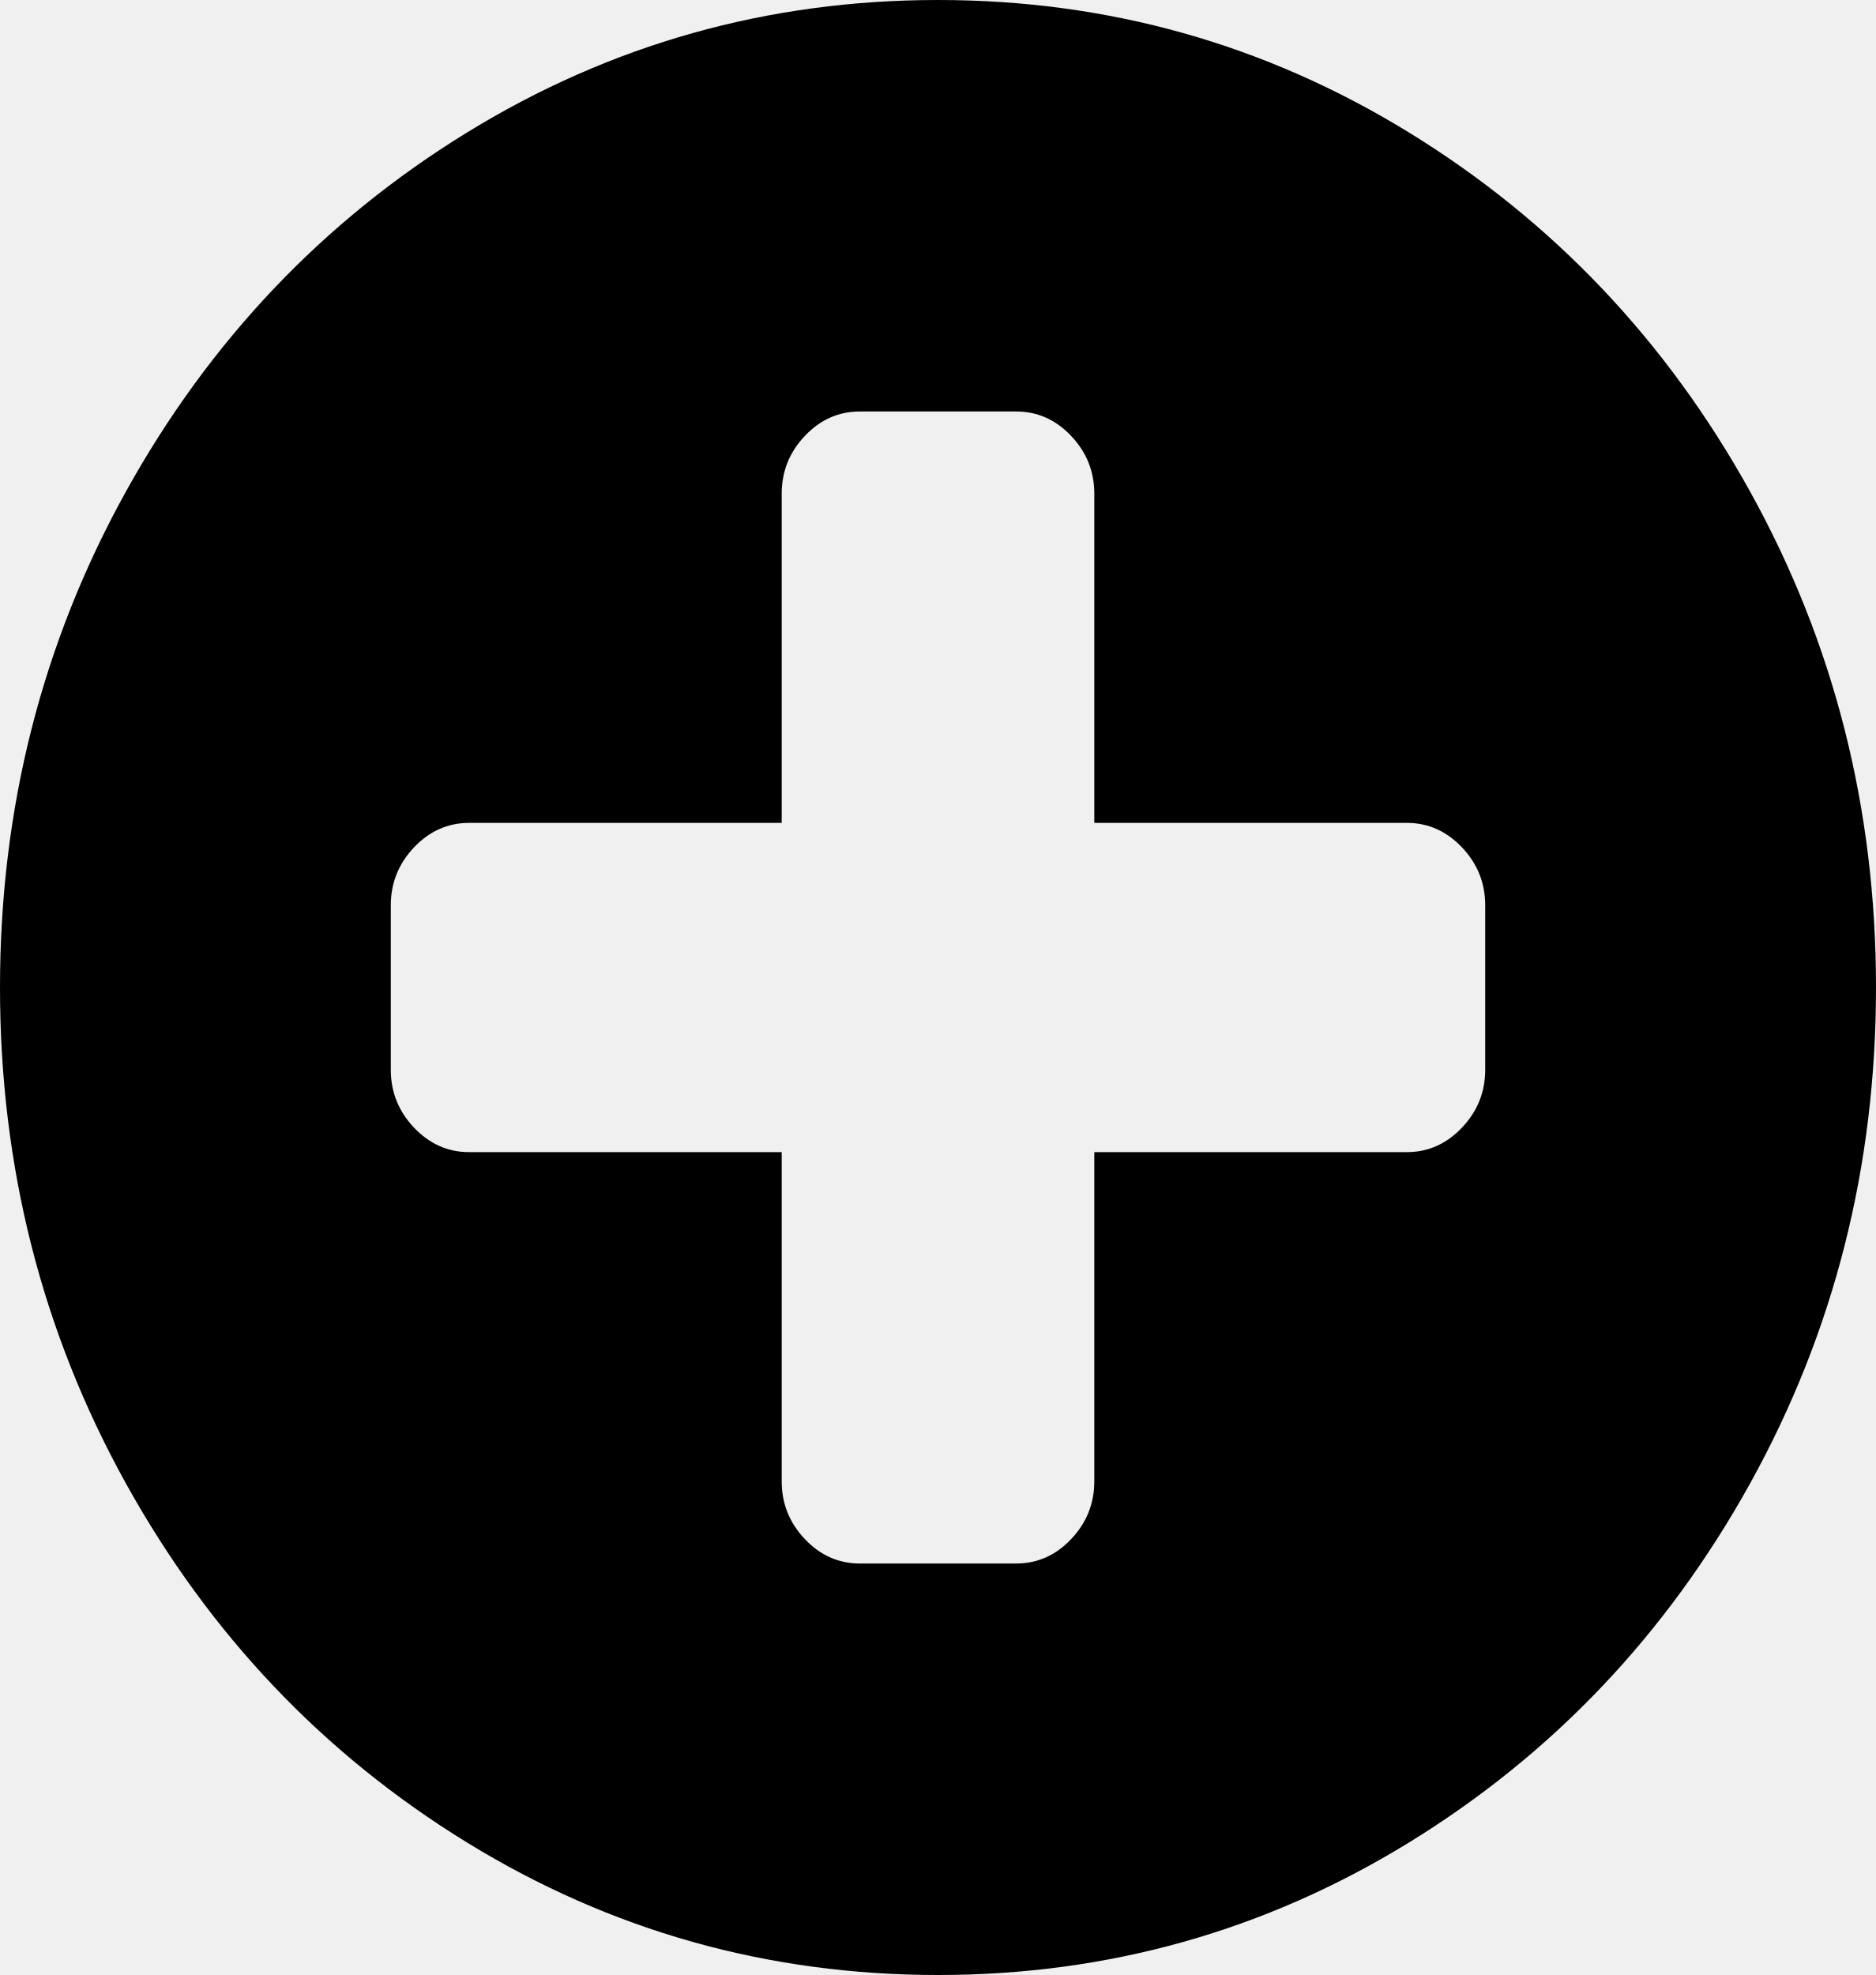
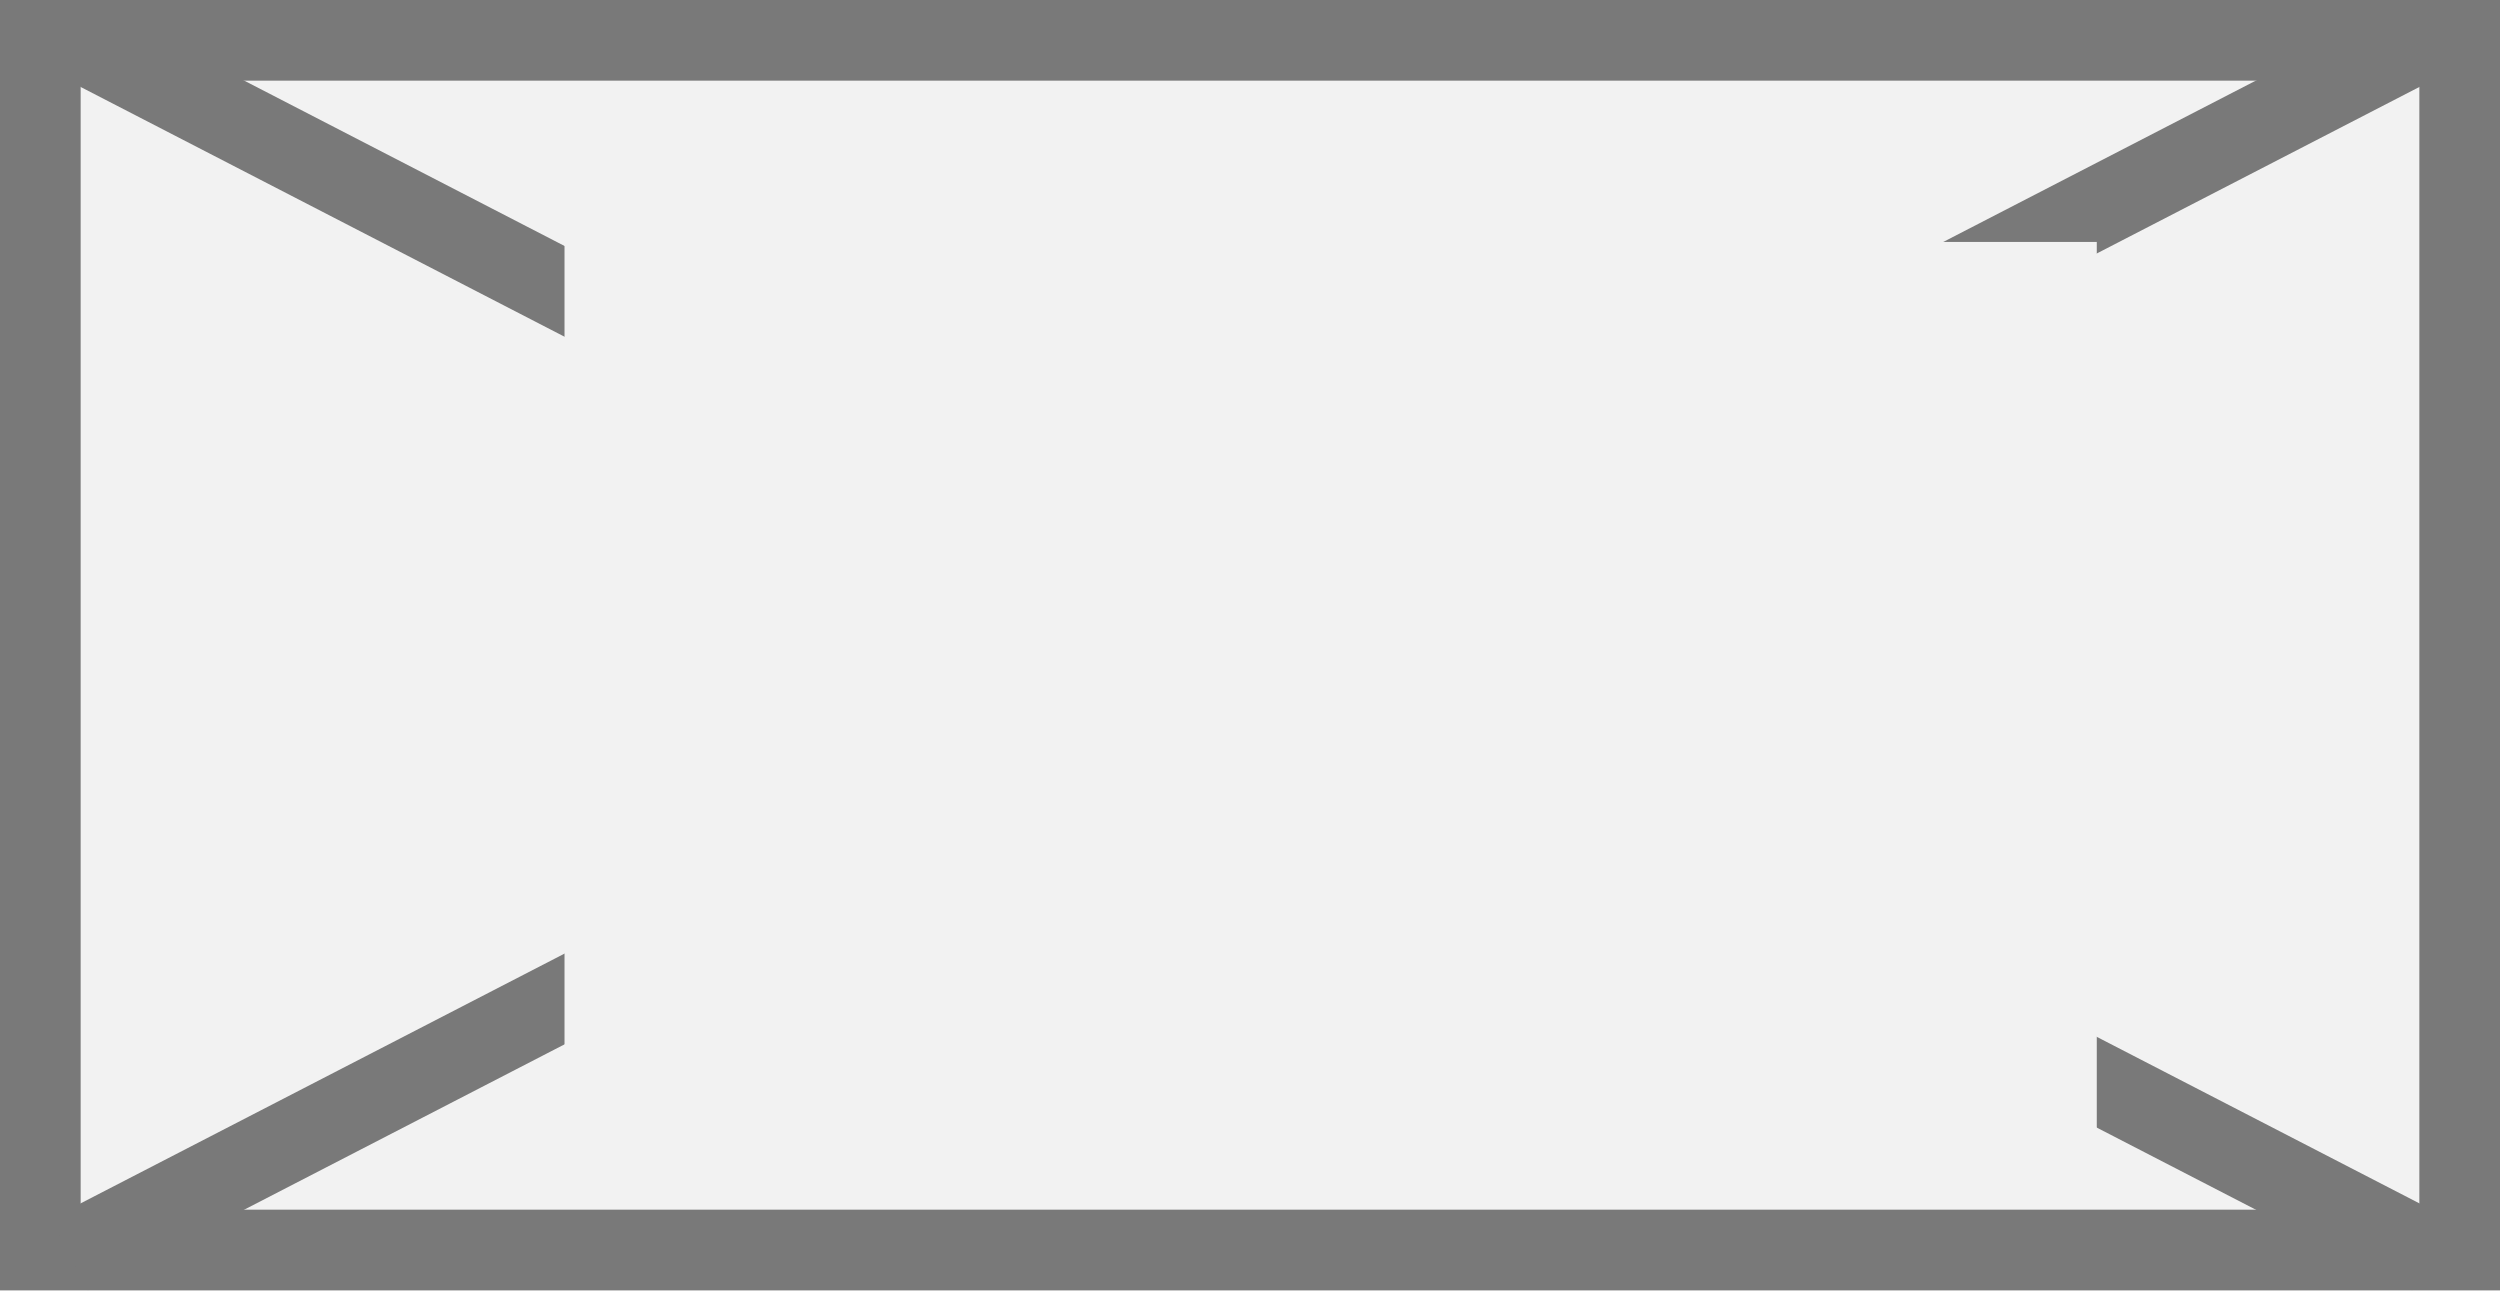
- <svg xmlns="http://www.w3.org/2000/svg" version="1.1" width="19px" height="20px">
-   <g transform="matrix(1 0 0 1 -380 -99 )">
-     <path d="M 14.807 11.419  C 14.963 11.254  15.042 11.059  15.042 10.833  L 15.042 9.167  C 15.042 8.941  14.963 8.746  14.807 8.581  C 14.65 8.416  14.464 8.333  14.25 8.333  L 11.083 8.333  L 11.083 5  C 11.083 4.774  11.005 4.579  10.848 4.414  C 10.692 4.249  10.506 4.167  10.292 4.167  L 8.708 4.167  C 8.494 4.167  8.308 4.249  8.152 4.414  C 7.995 4.579  7.917 4.774  7.917 5  L 7.917 8.333  L 4.75 8.333  C 4.536 8.333  4.35 8.416  4.193 8.581  C 4.037 8.746  3.958 8.941  3.958 9.167  L 3.958 10.833  C 3.958 11.059  4.037 11.254  4.193 11.419  C 4.35 11.584  4.536 11.667  4.75 11.667  L 7.917 11.667  L 7.917 15  C 7.917 15.226  7.995 15.421  8.152 15.586  C 8.308 15.751  8.494 15.833  8.708 15.833  L 10.292 15.833  C 10.506 15.833  10.692 15.751  10.848 15.586  C 11.005 15.421  11.083 15.226  11.083 15  L 11.083 11.667  L 14.25 11.667  C 14.464 11.667  14.65 11.584  14.807 11.419  Z M 17.726 4.98  C 18.575 6.513  19 8.186  19 10  C 19 11.814  18.575 13.487  17.726 15.02  C 16.877 16.552  15.724 17.765  14.269 18.659  C 12.813 19.553  11.224 20  9.5 20  C 7.776 20  6.187 19.553  4.731 18.659  C 3.276 17.765  2.123 16.552  1.274 15.02  C 0.425 13.487  0 11.814  0 10  C 0 8.186  0.425 6.513  1.274 4.98  C 2.123 3.448  3.276 2.235  4.731 1.341  C 6.187 0.447  7.776 0  9.5 0  C 11.224 0  12.813 0.447  14.269 1.341  C 15.724 2.235  16.877 3.448  17.726 4.98  Z " fill-rule="nonzero" fill="#000000" stroke="none" transform="matrix(1 0 0 1 380 99 )" />
+ <svg xmlns="http://www.w3.org/2000/svg" version="1.1" width="31px" height="16px">
+   <defs>
+     <mask fill="white" id="clip121">
+       <path d="M 348 104  L 367 104  L 367 116  L 348 116  Z M 341 101  L 372 101  L 372 117  L 341 117  Z " fill-rule="evenodd" />
+     </mask>
+   </defs>
+   <g transform="matrix(1 0 0 1 -341 -101 )">
+     <path d="M 341.5 101.5  L 371.5 101.5  L 371.5 116.5  L 341.5 116.5  L 341.5 101.5  Z " fill-rule="nonzero" fill="#f2f2f2" stroke="none" />
+     <path d="M 341.5 101.5  L 371.5 101.5  L 371.5 116.5  L 341.5 116.5  L 341.5 101.5  Z " stroke-width="1" stroke="#797979" fill="none" />
+     <path d="M 341.861 101.444  L 371.139 116.556  M 371.139 101.444  L 341.861 116.556  " stroke-width="1" stroke="#797979" fill="none" mask="url(#clip121)" />
  </g>
</svg>
